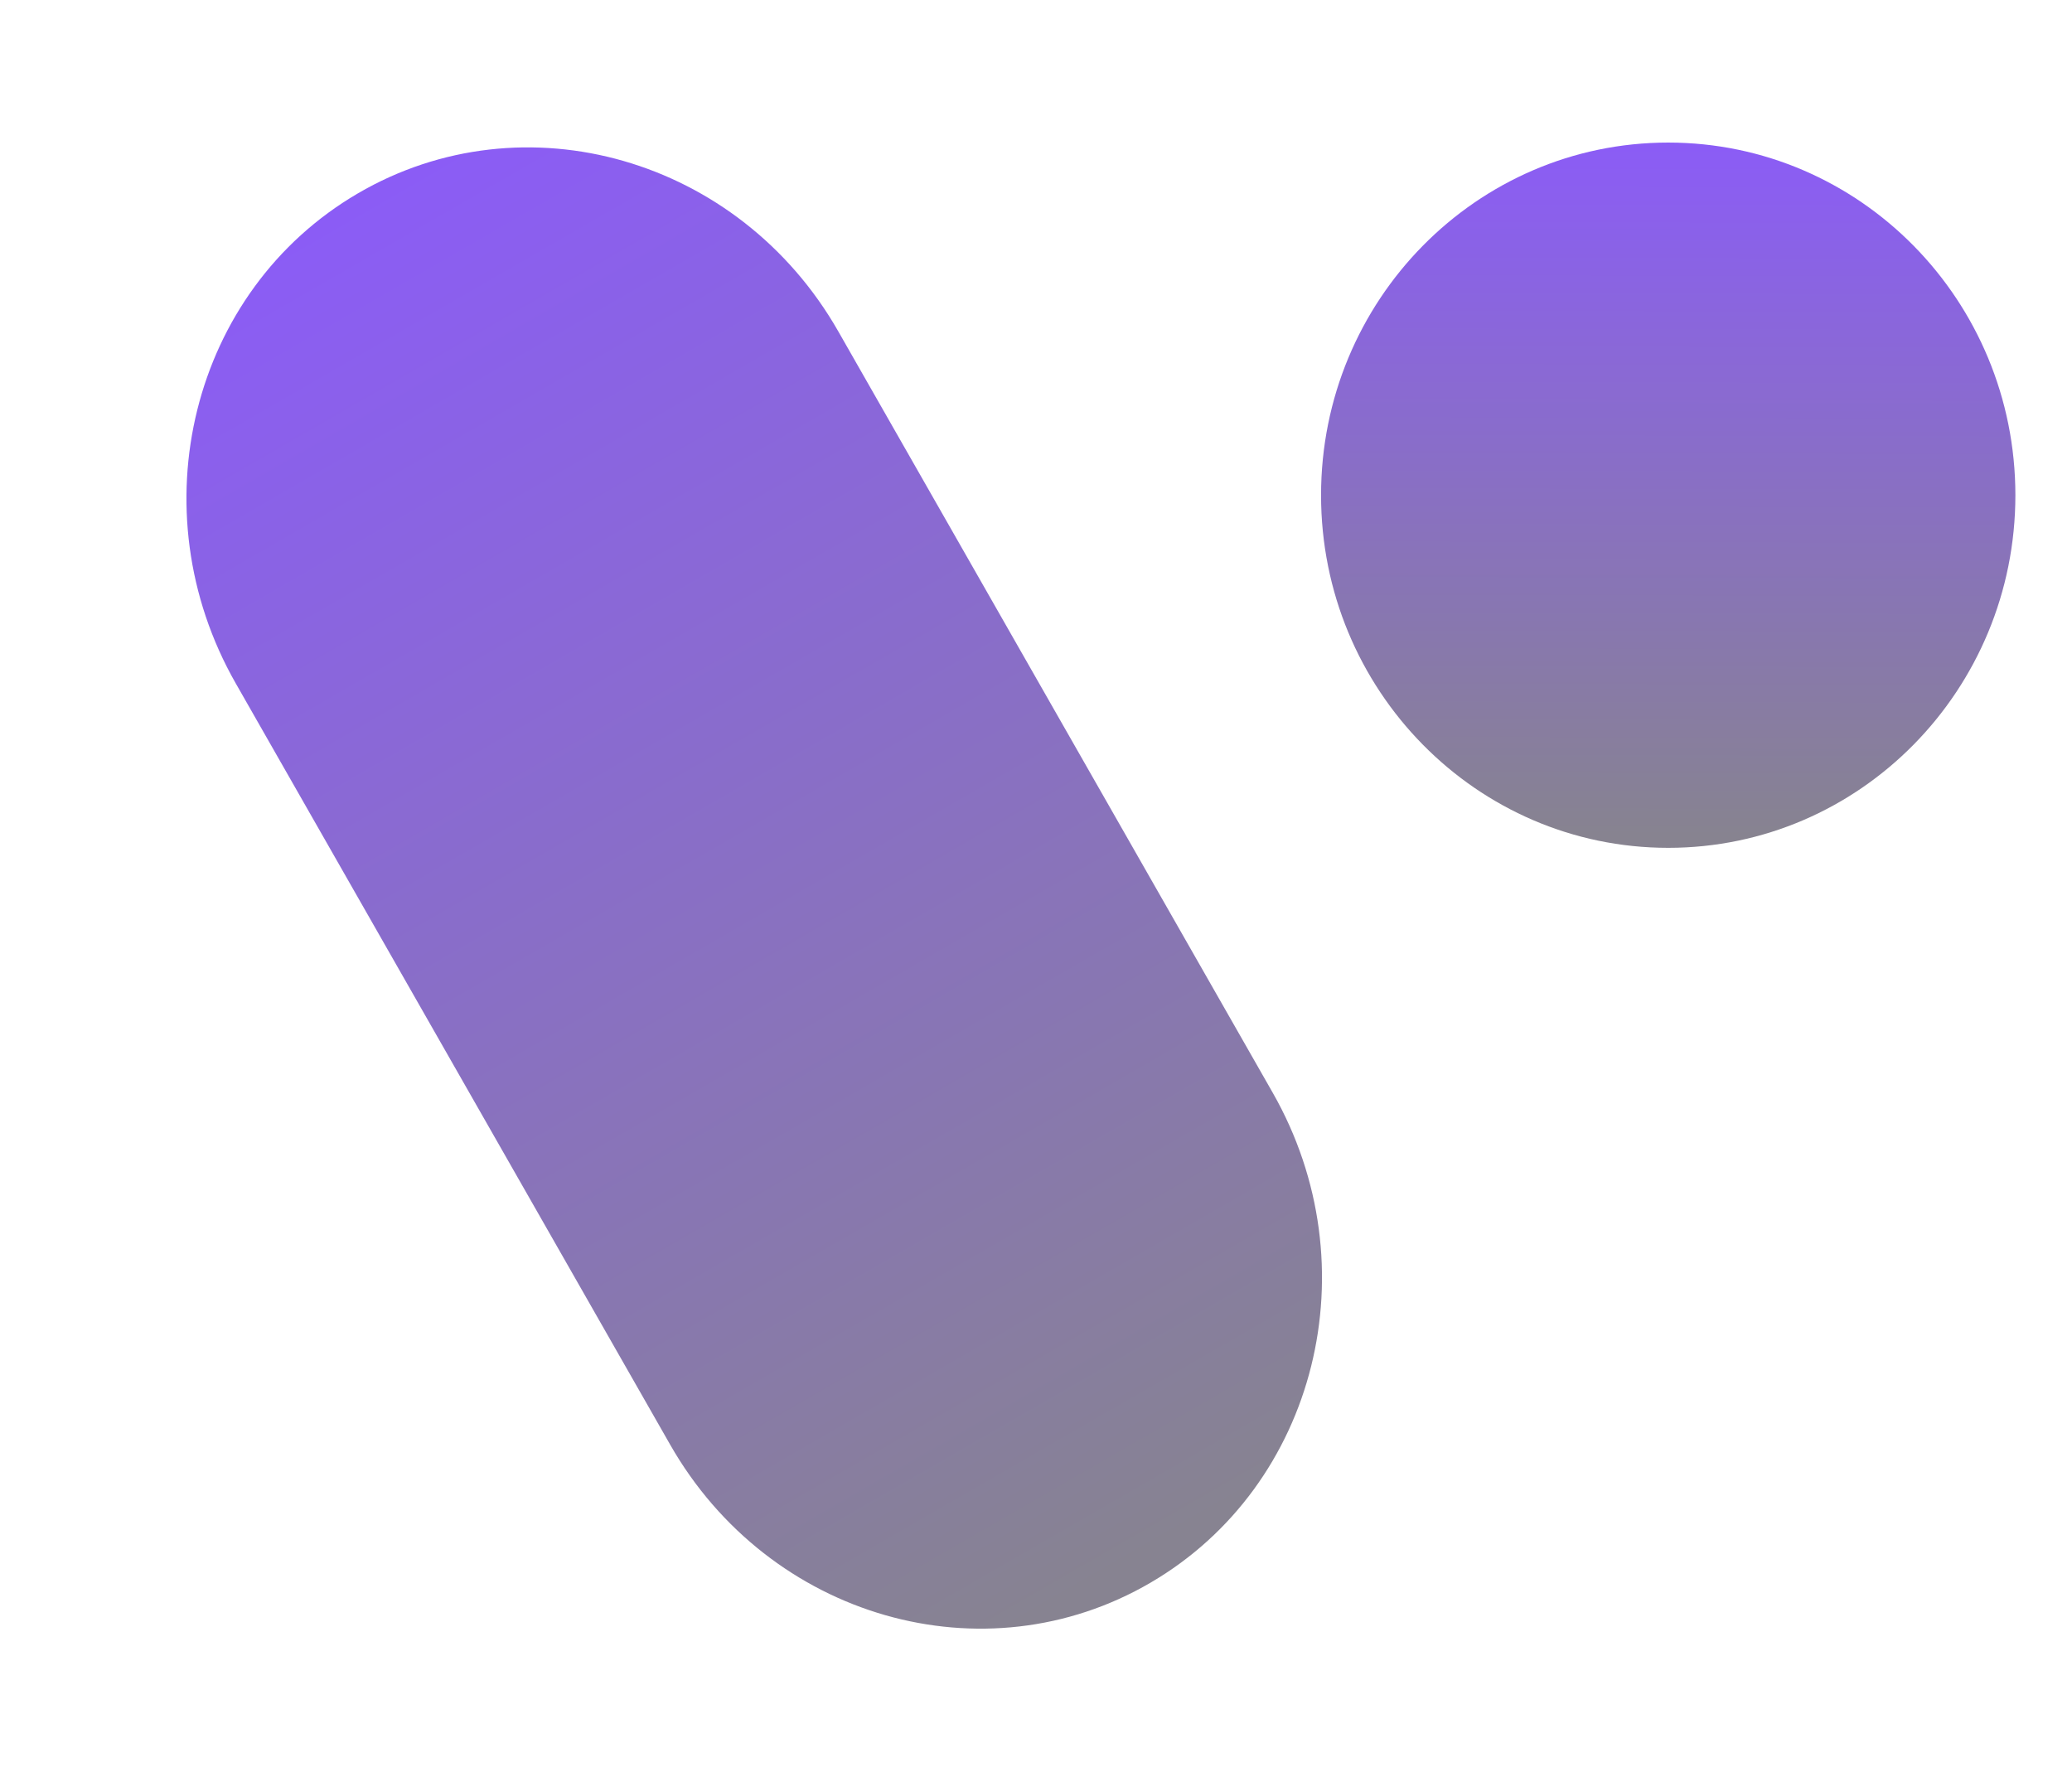
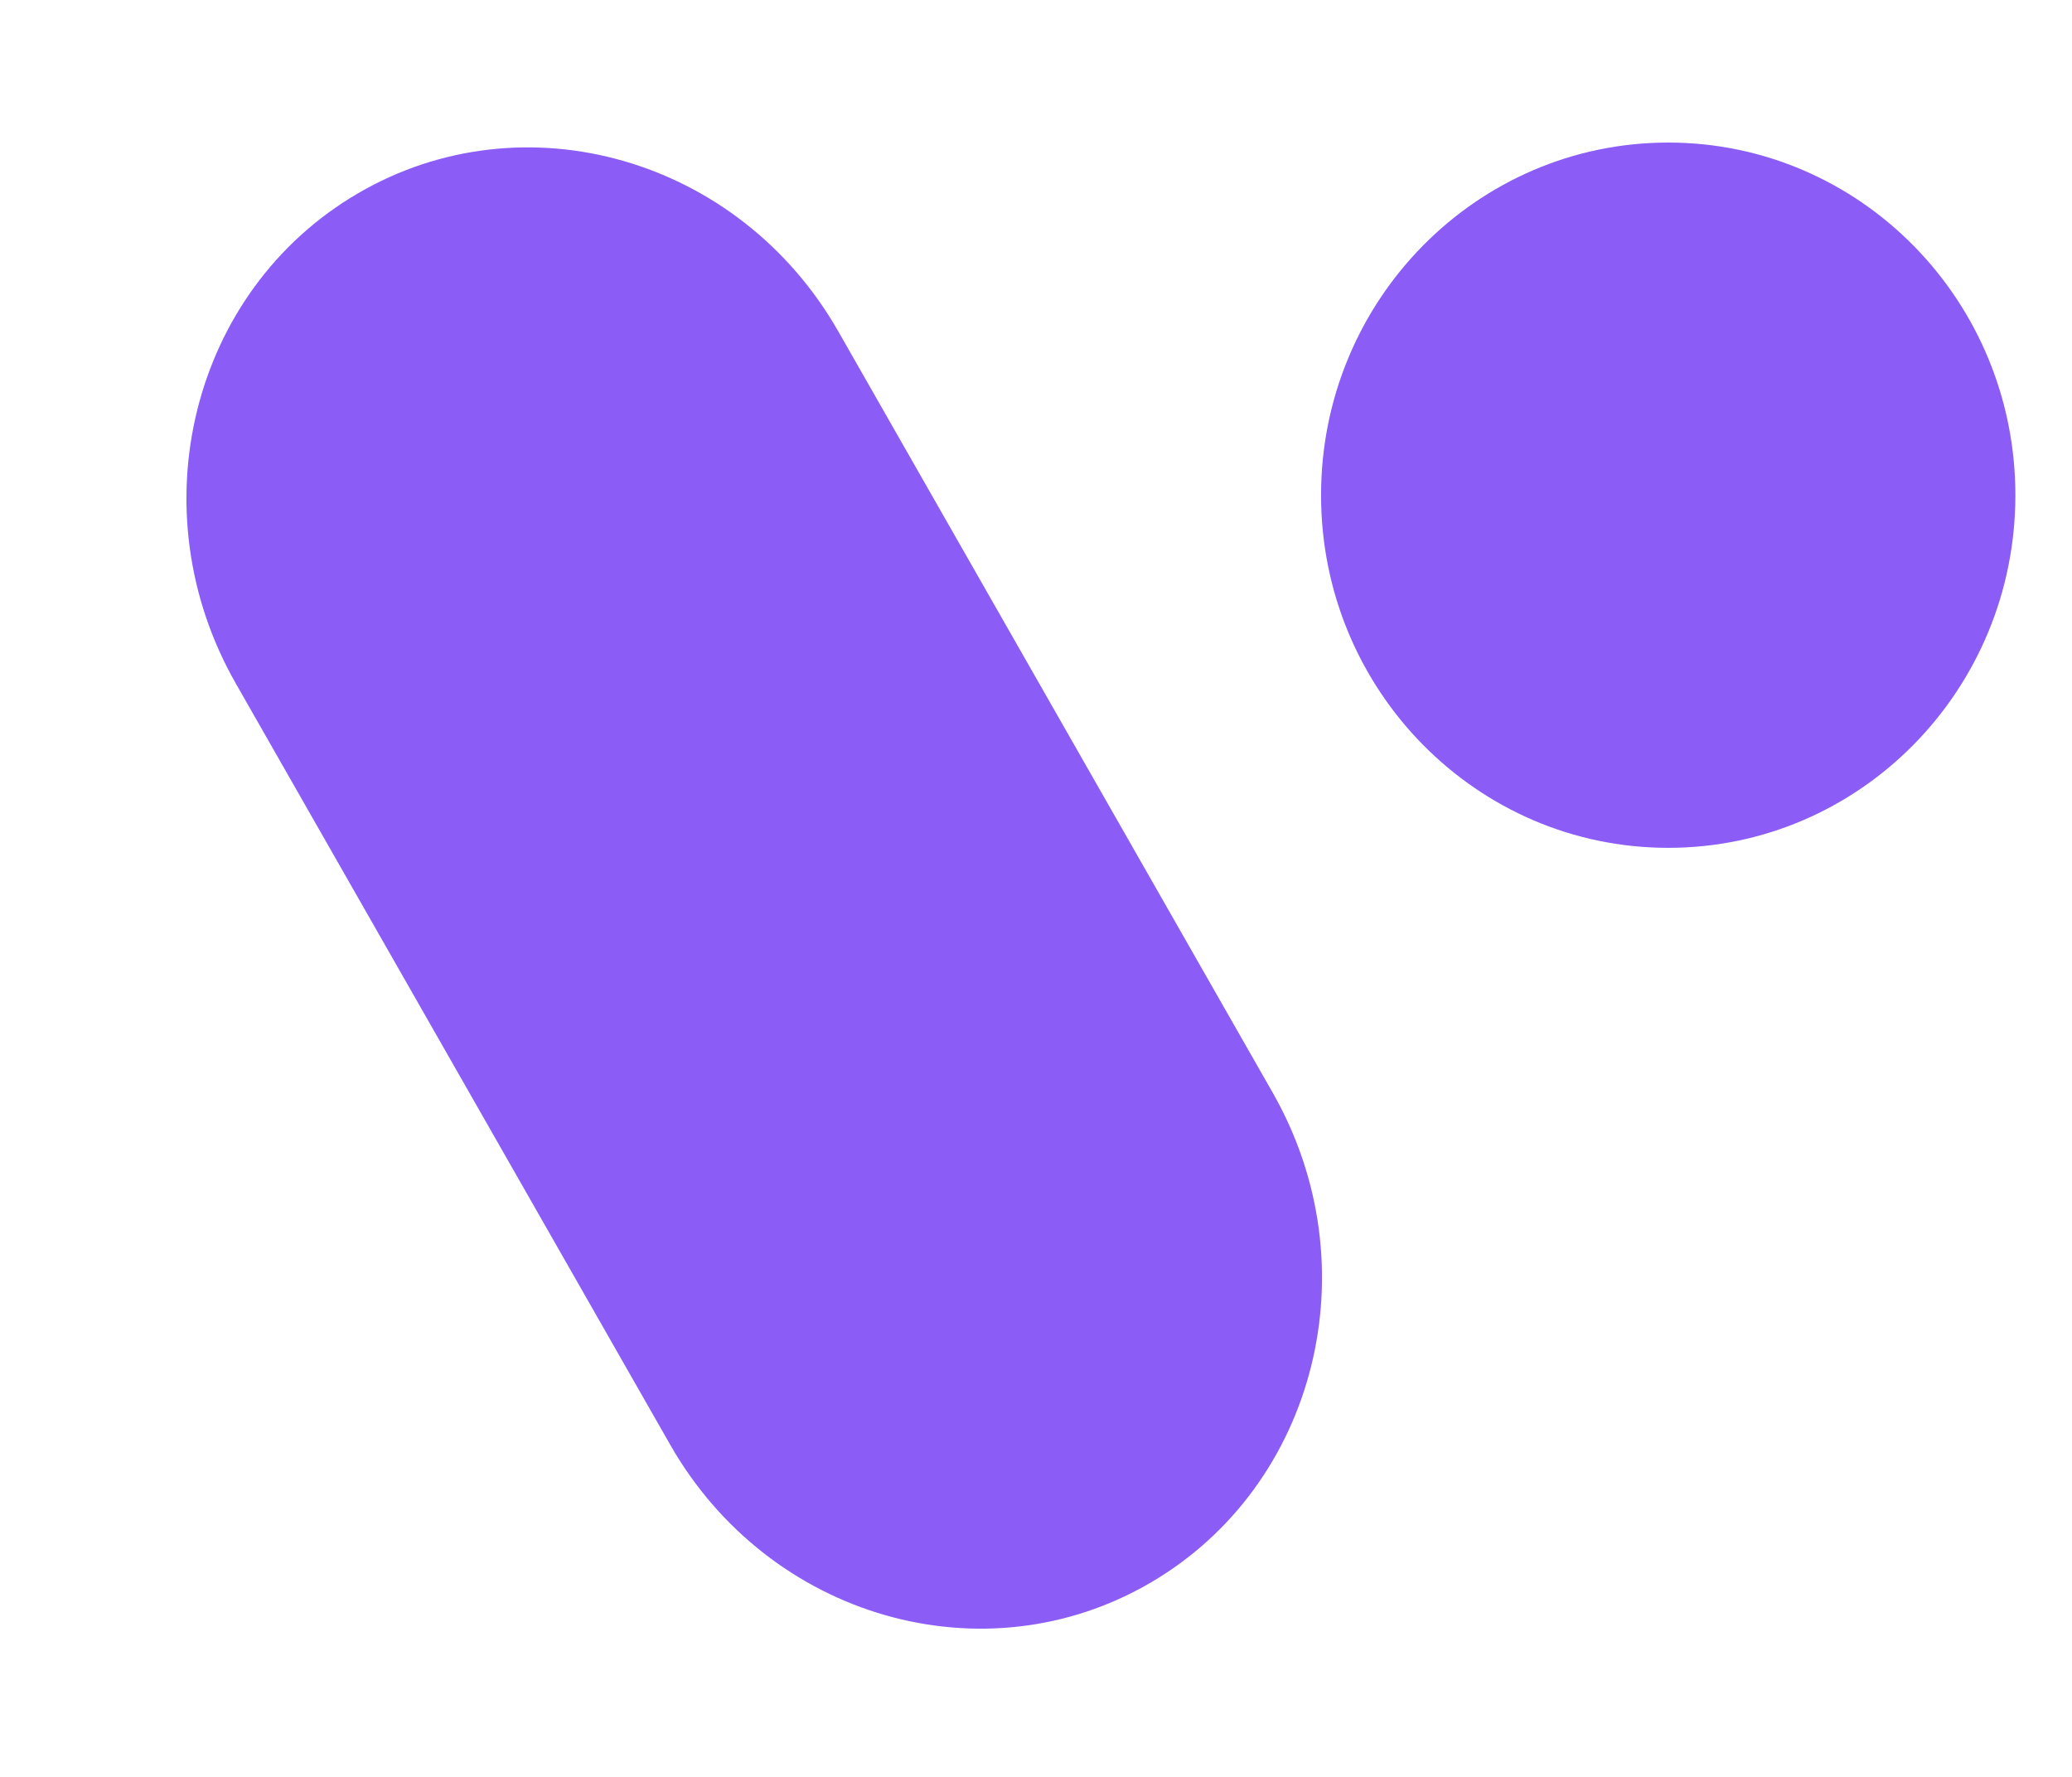
<svg xmlns="http://www.w3.org/2000/svg" width="400" height="343" viewBox="0 0 400 343" fill="none">
-   <path d="M45.514 131.925C26.41 98.448 36.963 56.098 69.084 37.335C101.206 18.572 142.732 30.5 161.836 63.977L245.693 210.931C264.797 244.409 254.243 286.759 222.121 305.521C190.001 324.284 148.474 312.357 129.371 278.879L45.514 131.925Z" fill="url(#paint0_linear_16_2)" />
-   <path d="M389.07 95.596C389.07 133.192 359.064 163.67 322.05 163.67C285.036 163.67 255.03 133.192 255.03 95.596C255.03 57.999 285.036 27.521 322.05 27.521C359.064 27.521 389.07 57.999 389.07 95.596Z" fill="url(#paint1_linear_16_2)" />
-   <defs>
-     <linearGradient id="paint0_linear_16_2" x1="69.084" y1="37.335" x2="220.586" y2="300.027" gradientUnits="userSpaceOnUse">
-       <stop stop-color="#8B5CF6" />
-       <stop offset="1" stop-color="#878391" />
-     </linearGradient>
-     <linearGradient id="paint1_linear_16_2" x1="322.05" y1="27.521" x2="321.721" y2="161.233" gradientUnits="userSpaceOnUse">
-       <stop stop-color="#8B5CF6" />
-       <stop offset="1" stop-color="#878390" />
-     </linearGradient>
-   </defs>
+   <path d="M45.514 131.925C26.41 98.448 36.963 56.098 69.084 37.335C101.206 18.572 142.732 30.5 161.836 63.977L245.693 210.931C264.797 244.409 254.243 286.759 222.121 305.521C190.001 324.284 148.474 312.357 129.371 278.879L45.514 131.925Z" fill="#8B5CF6" />
+   <path d="M389.07 95.596C389.07 133.192 359.064 163.67 322.05 163.67C285.036 163.67 255.03 133.192 255.03 95.596C255.03 57.999 285.036 27.521 322.05 27.521C359.064 27.521 389.07 57.999 389.07 95.596Z" fill="#8B5CF6" />
</svg>
